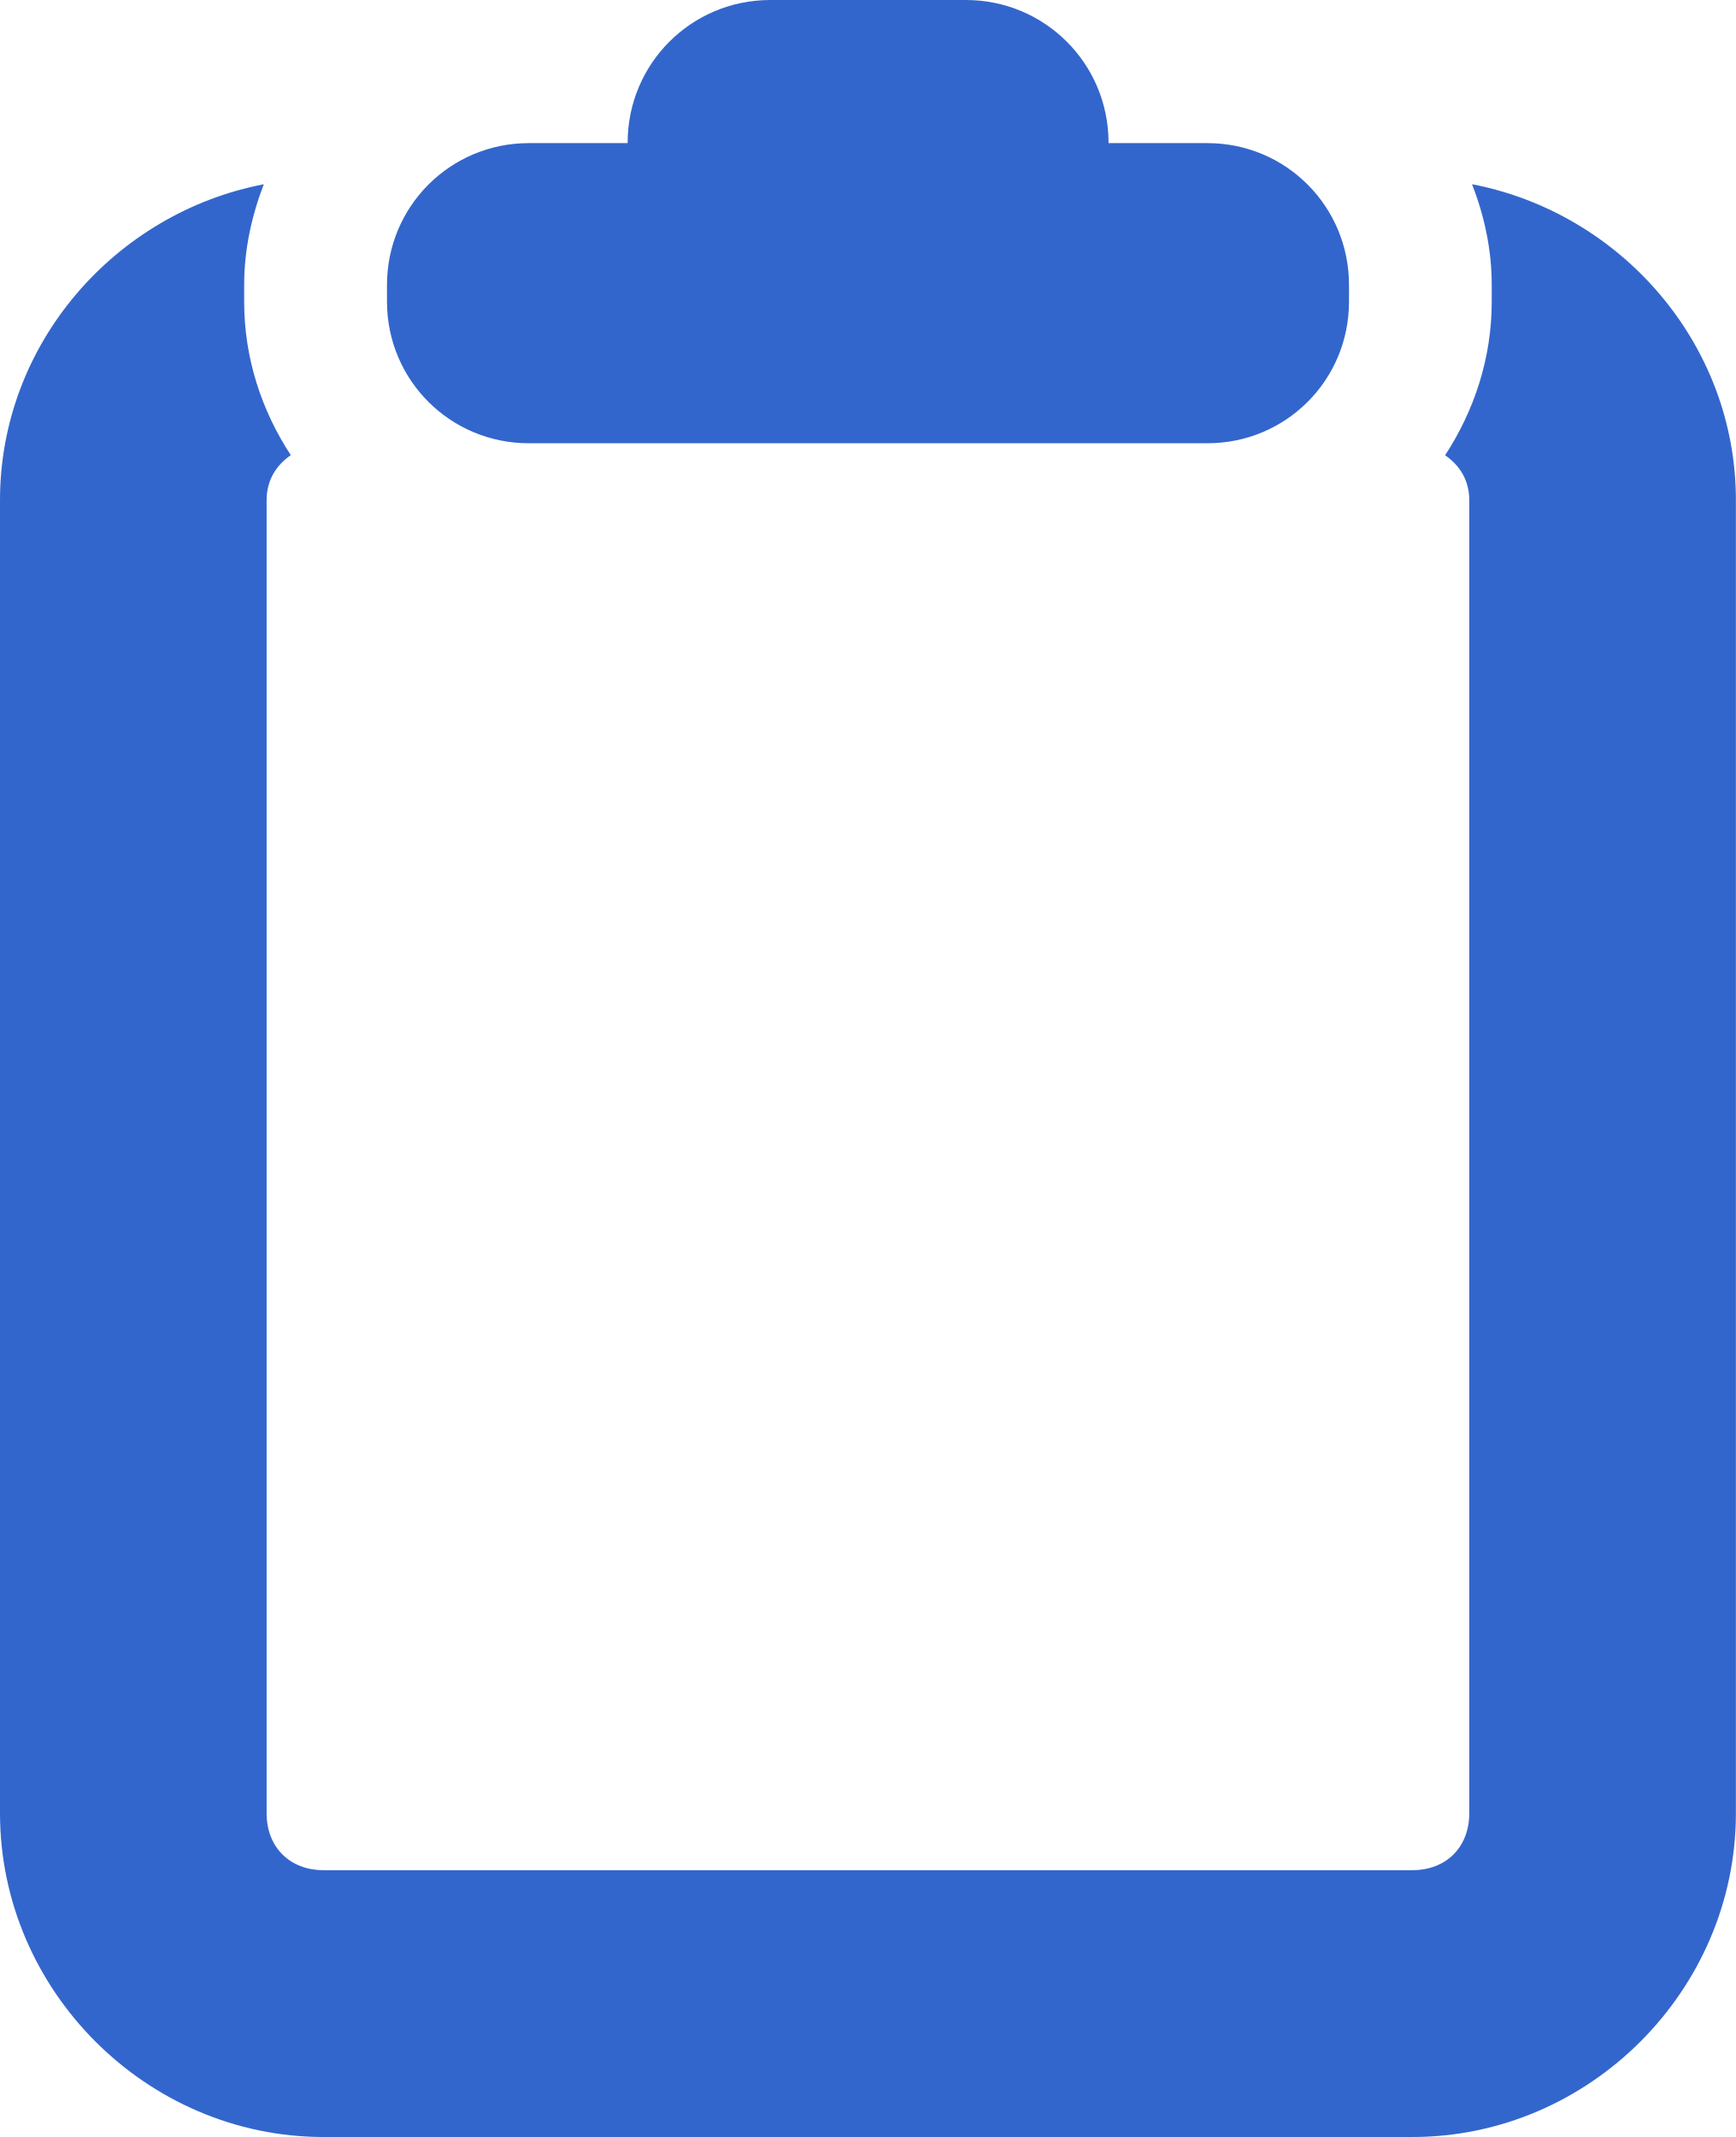
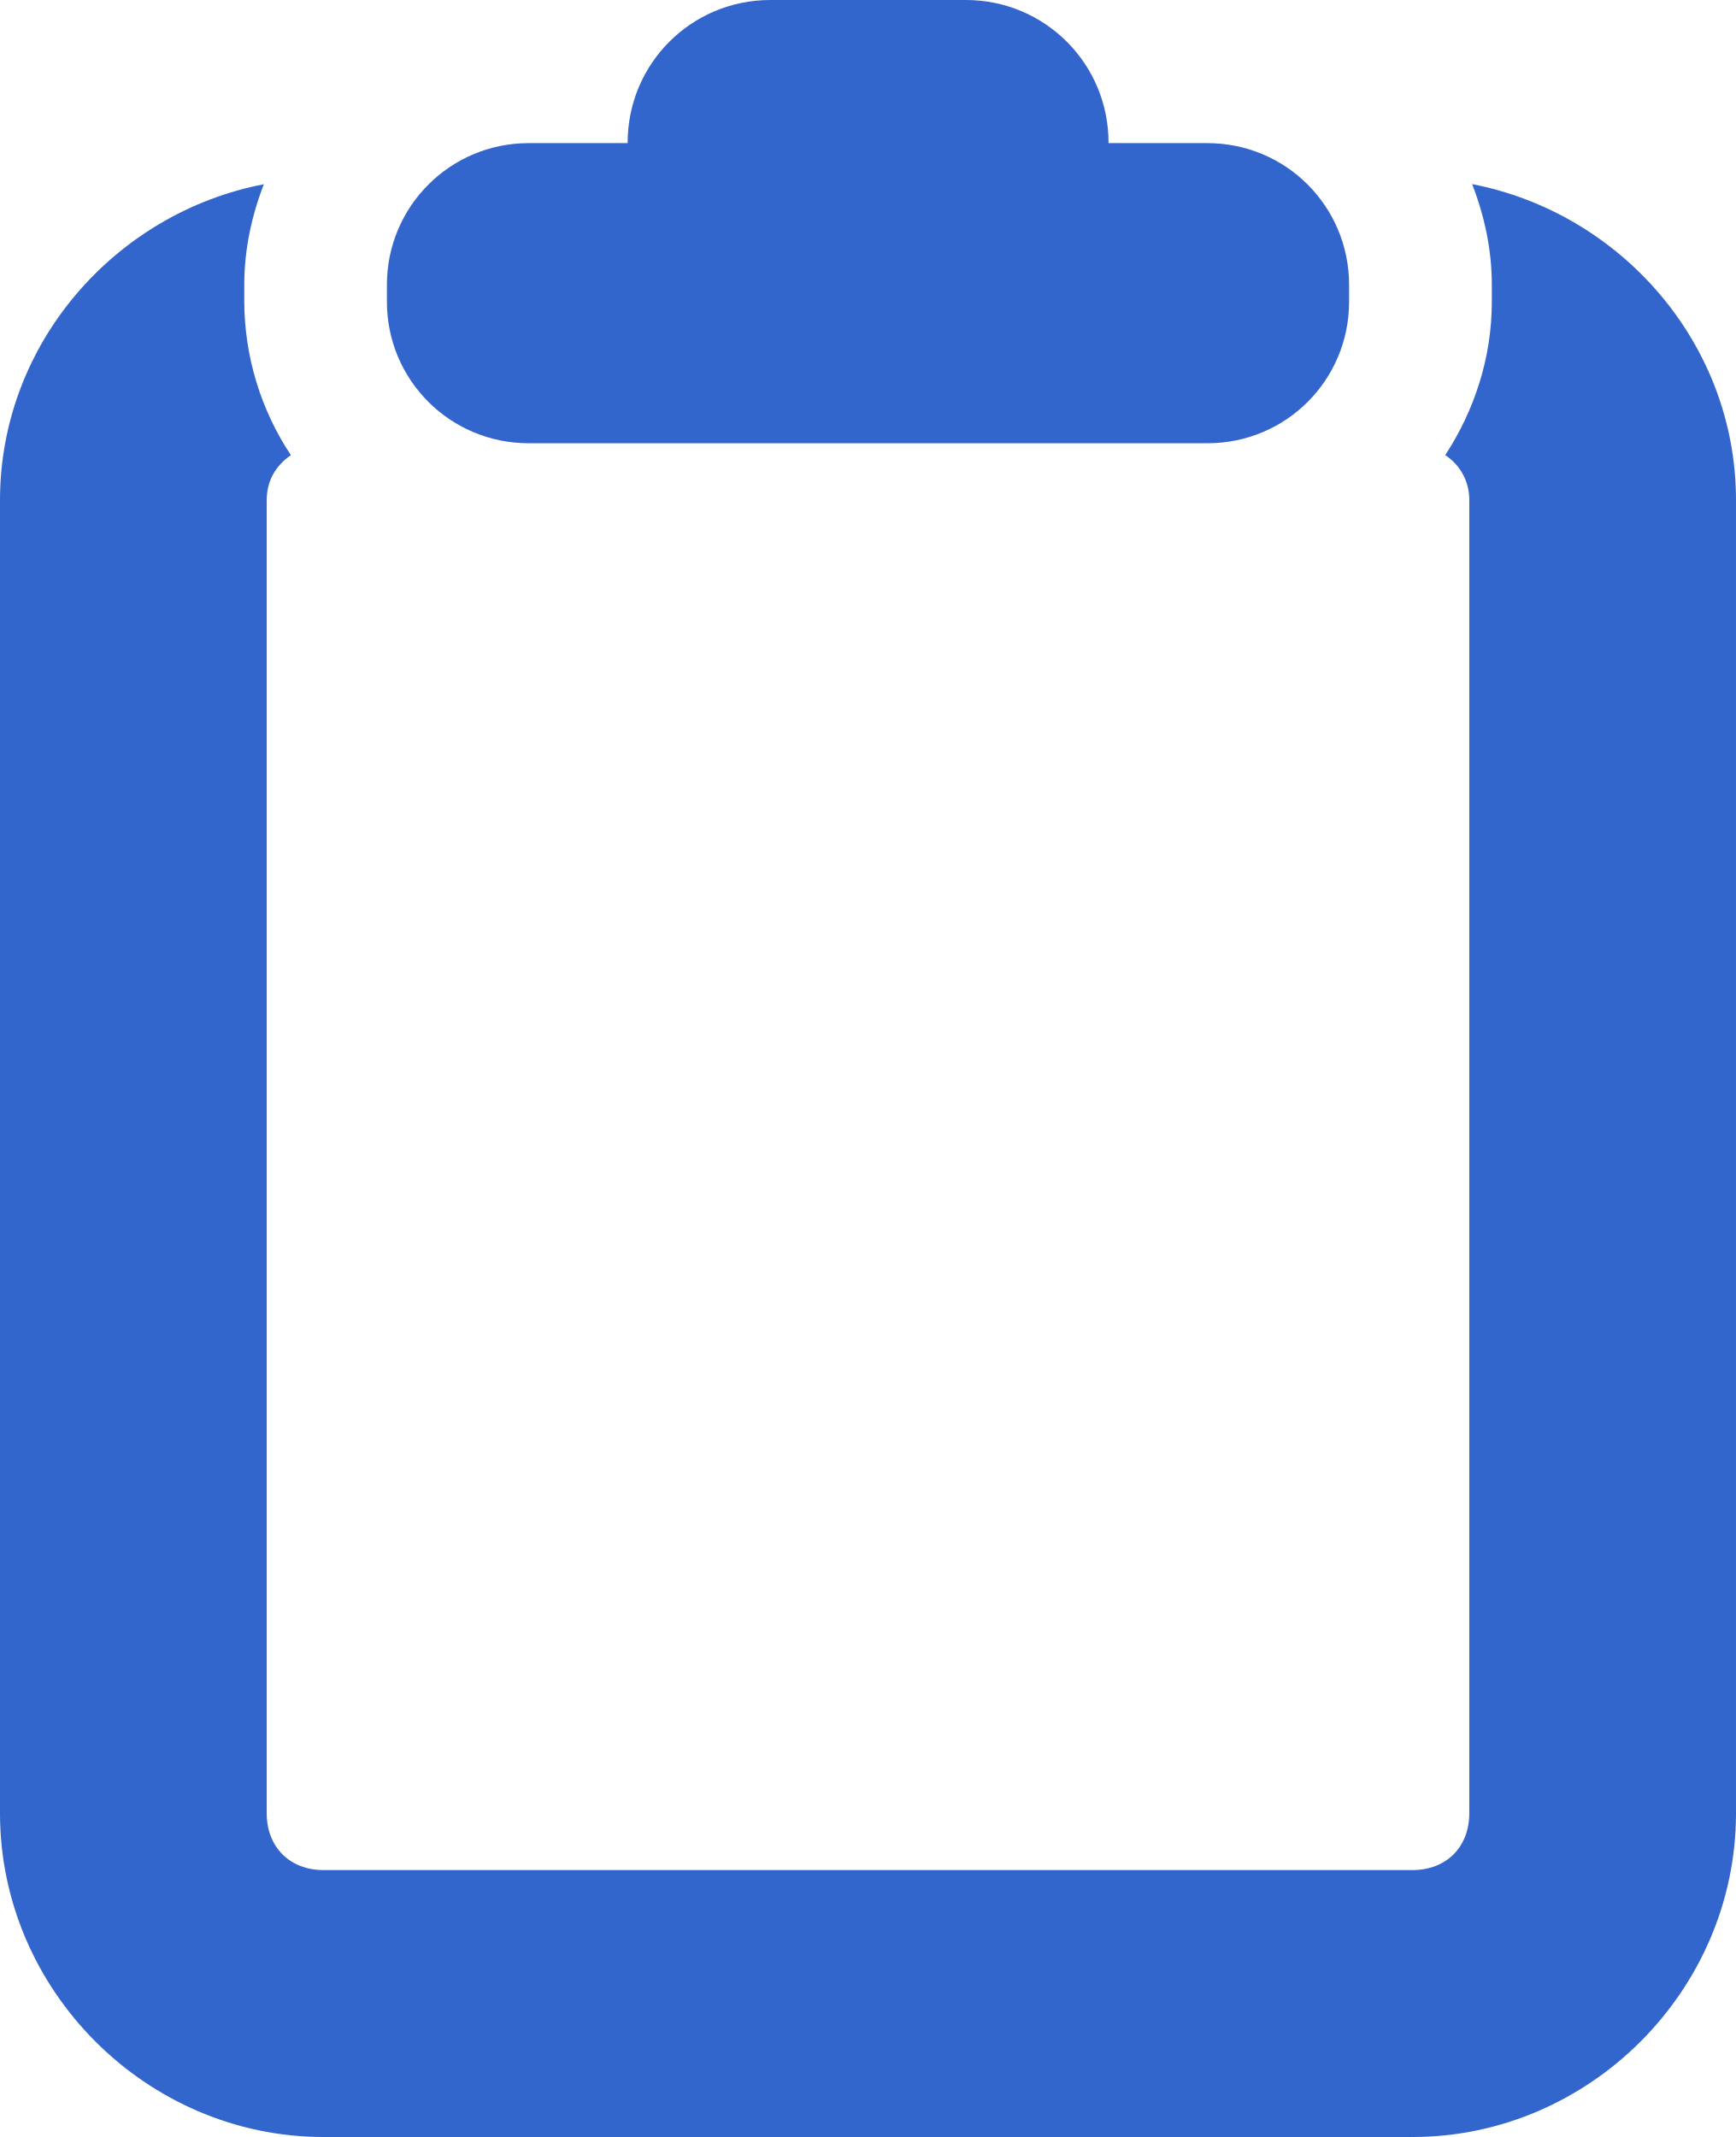
<svg xmlns="http://www.w3.org/2000/svg" width="18.244" height="22.457" viewBox="0 0 18.244 22.457">
  <g fill="#36c" fill-rule="evenodd">
-     <path d="M2.773 1.936c-1.564.301-2.773 1.676-2.773 3.32V19.055c0 1.86 1.54 3.402 3.4 3.402h11.443c1.86 0 3.4-1.542 3.4-3.402V5.256c0-1.644-1.209-3.019-2.773-3.32.129.331.207.686.207 1.059v.176c0 .592-.184 1.145-.49 1.613.149.103.254.258.254.473V19.055c0 .356-.242.598-.598.598H3.4c-.356 0-.598-.242-.598-.598V5.256c0-.215.105-.37.254-.473-.307-.468-.49-1.021-.49-1.613v-.176c0-.372.079-.728.207-1.059z" />
-     <path d="M8.096 0c-.831 0-1.5.669-1.5 1.5v.004h-1.039c-.825 0-1.49.665-1.49 1.49v.176c0 .825.665 1.488 1.49 1.488H12.689c.825 0 1.488-.663 1.488-1.488v-.176c0-.825-.663-1.49-1.488-1.49h-1.039v-.004c0-.831-.669-1.5-1.5-1.5z" />
+     <path d="M2.773 1.936C1.21 2.237 0 3.612 0 5.256v13.799c0 1.86 1.54 3.402 3.4 3.402h11.444c1.86 0 3.4-1.542 3.4-3.402v-13.8c0-1.643-1.21-3.018-2.773-3.32.129.332.207.687.207 1.06v.175c0 .591-.184 1.145-.49 1.613a.555.555 0 0 1 .253.473v13.799c0 .355-.241.597-.597.597H3.4c-.355 0-.597-.242-.597-.597v-13.8c0-.214.105-.369.254-.472a2.938 2.938 0 0 1-.49-1.613v-.176c0-.372.078-.728.206-1.058z" />
+     <path d="M8.096 0c-.831 0-1.5.669-1.5 1.5v.004h-1.04c-.824 0-1.49.665-1.49 1.49v.176c0 .825.666 1.488 1.49 1.488h7.133c.825 0 1.489-.663 1.489-1.488v-.176c0-.825-.664-1.49-1.489-1.49H11.65V1.5c0-.831-.669-1.5-1.5-1.5z" />
  </g>
</svg>
